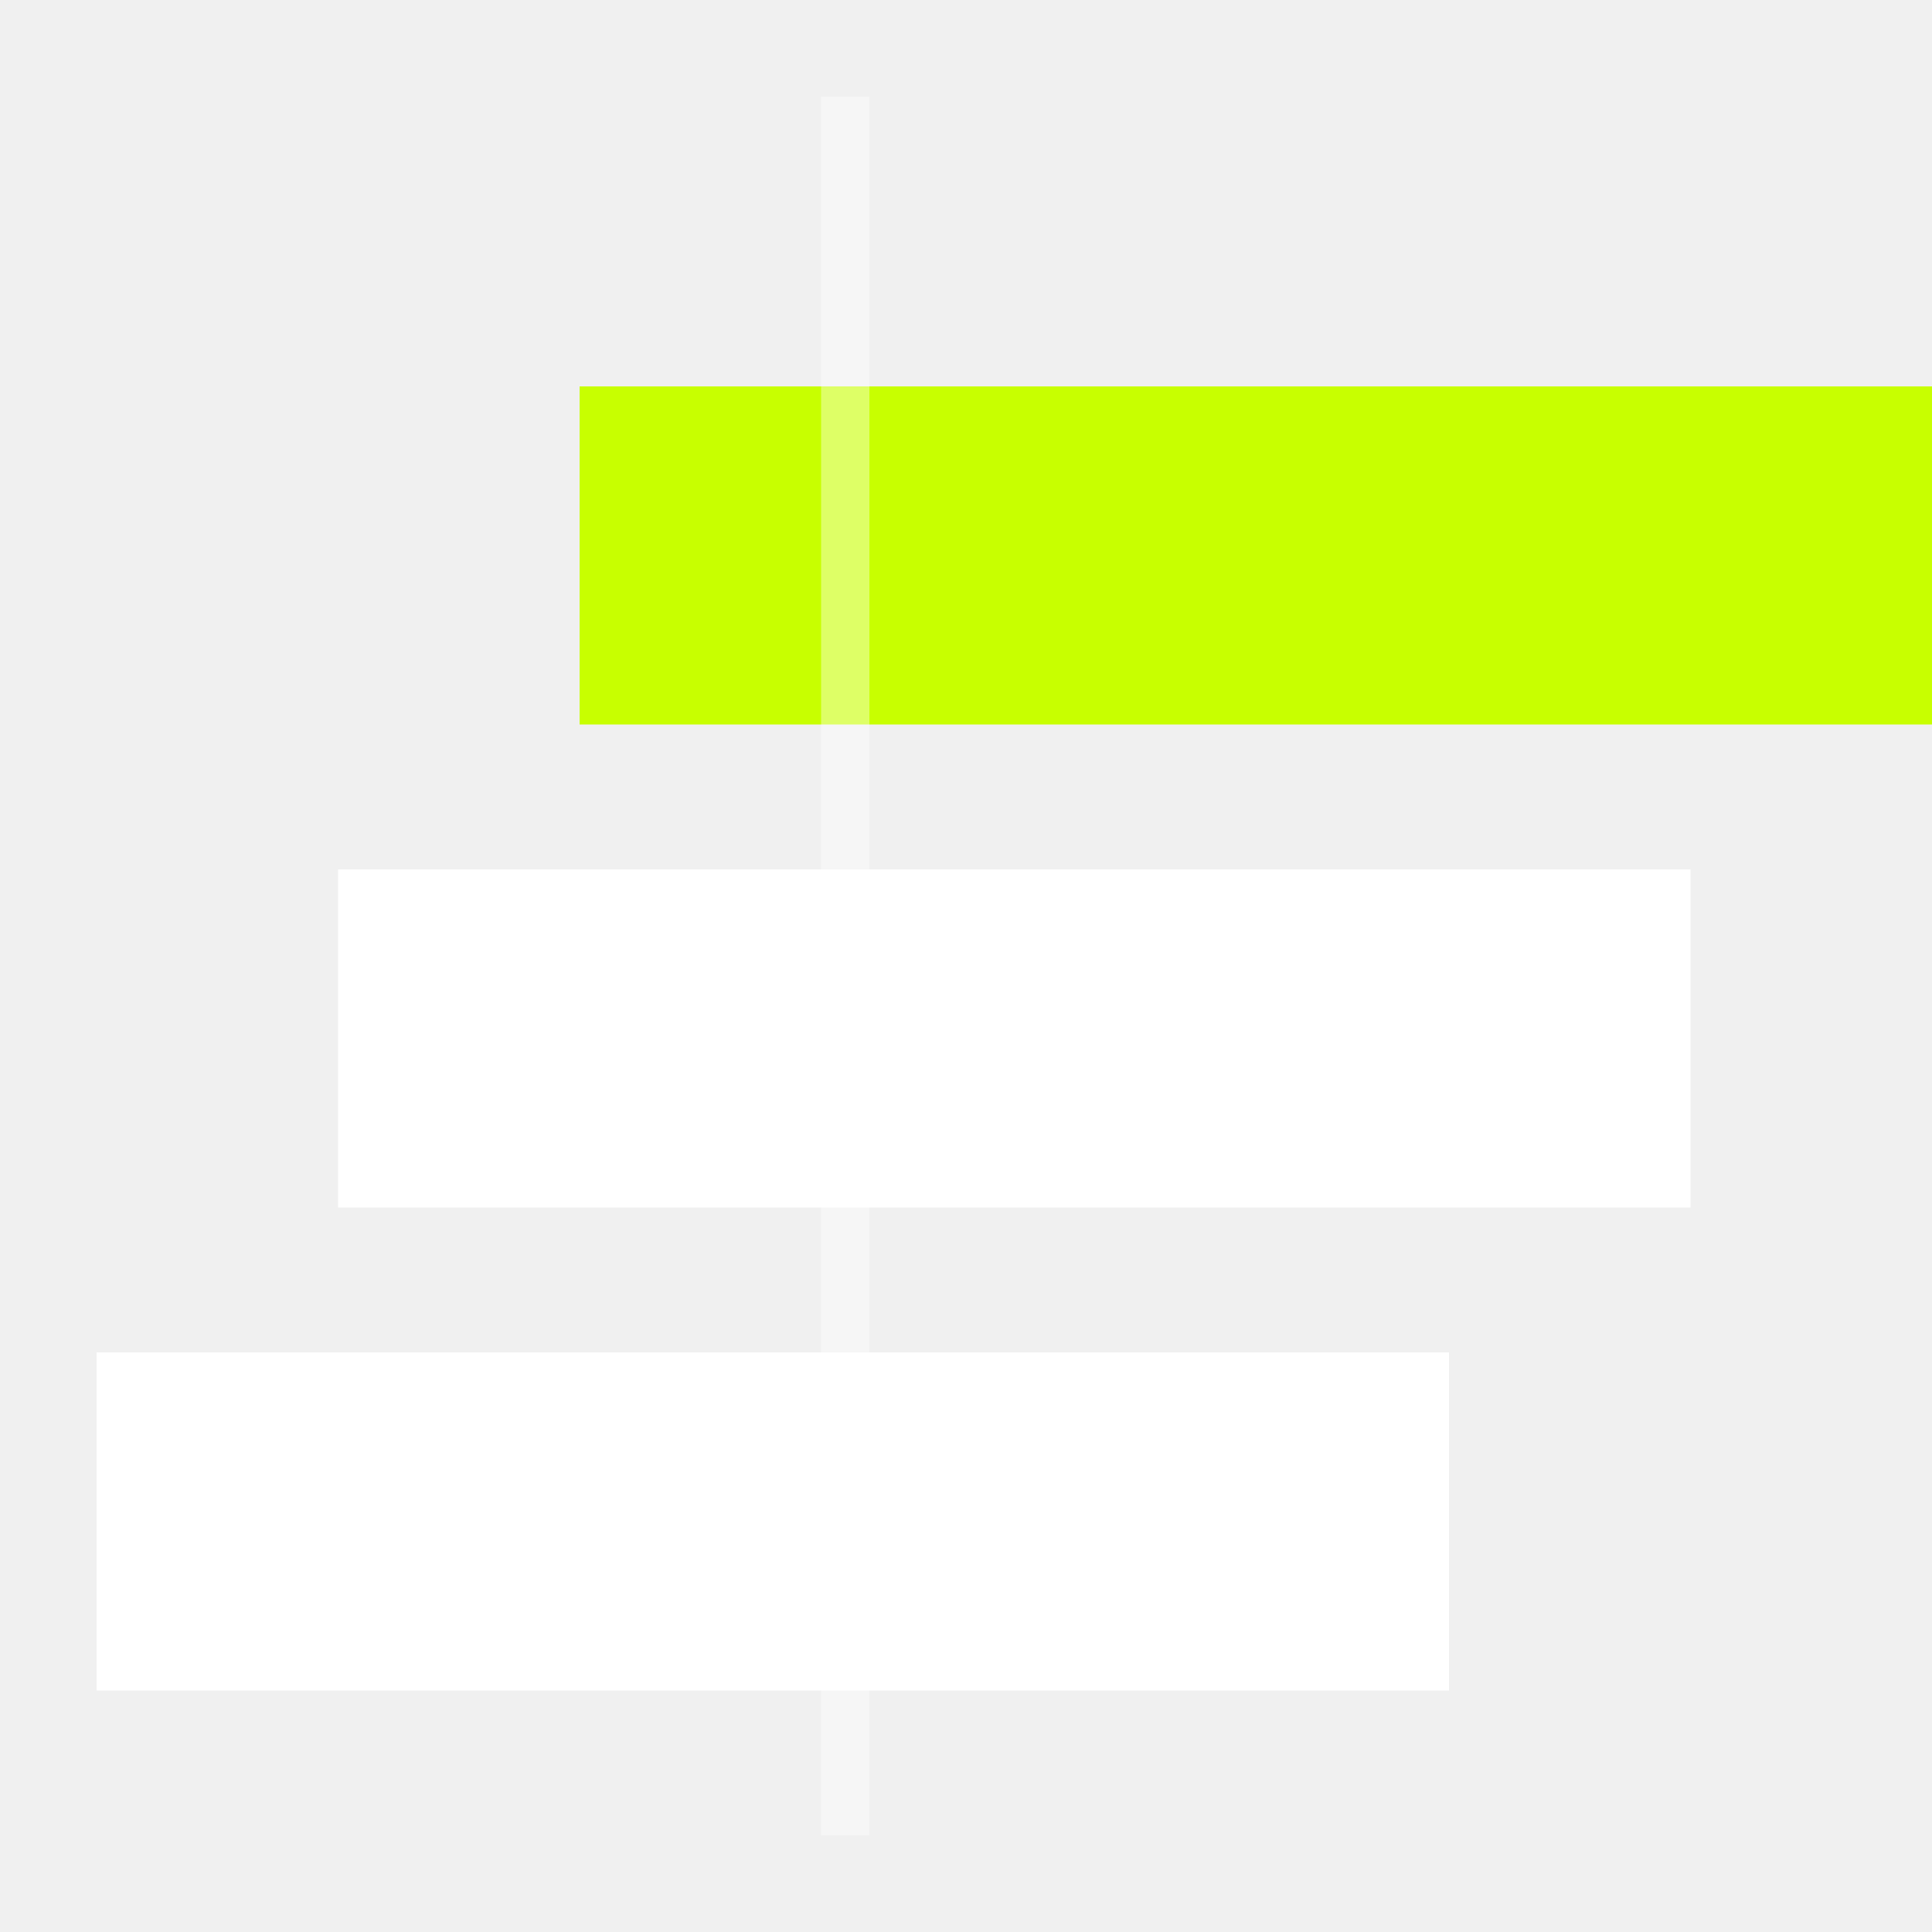
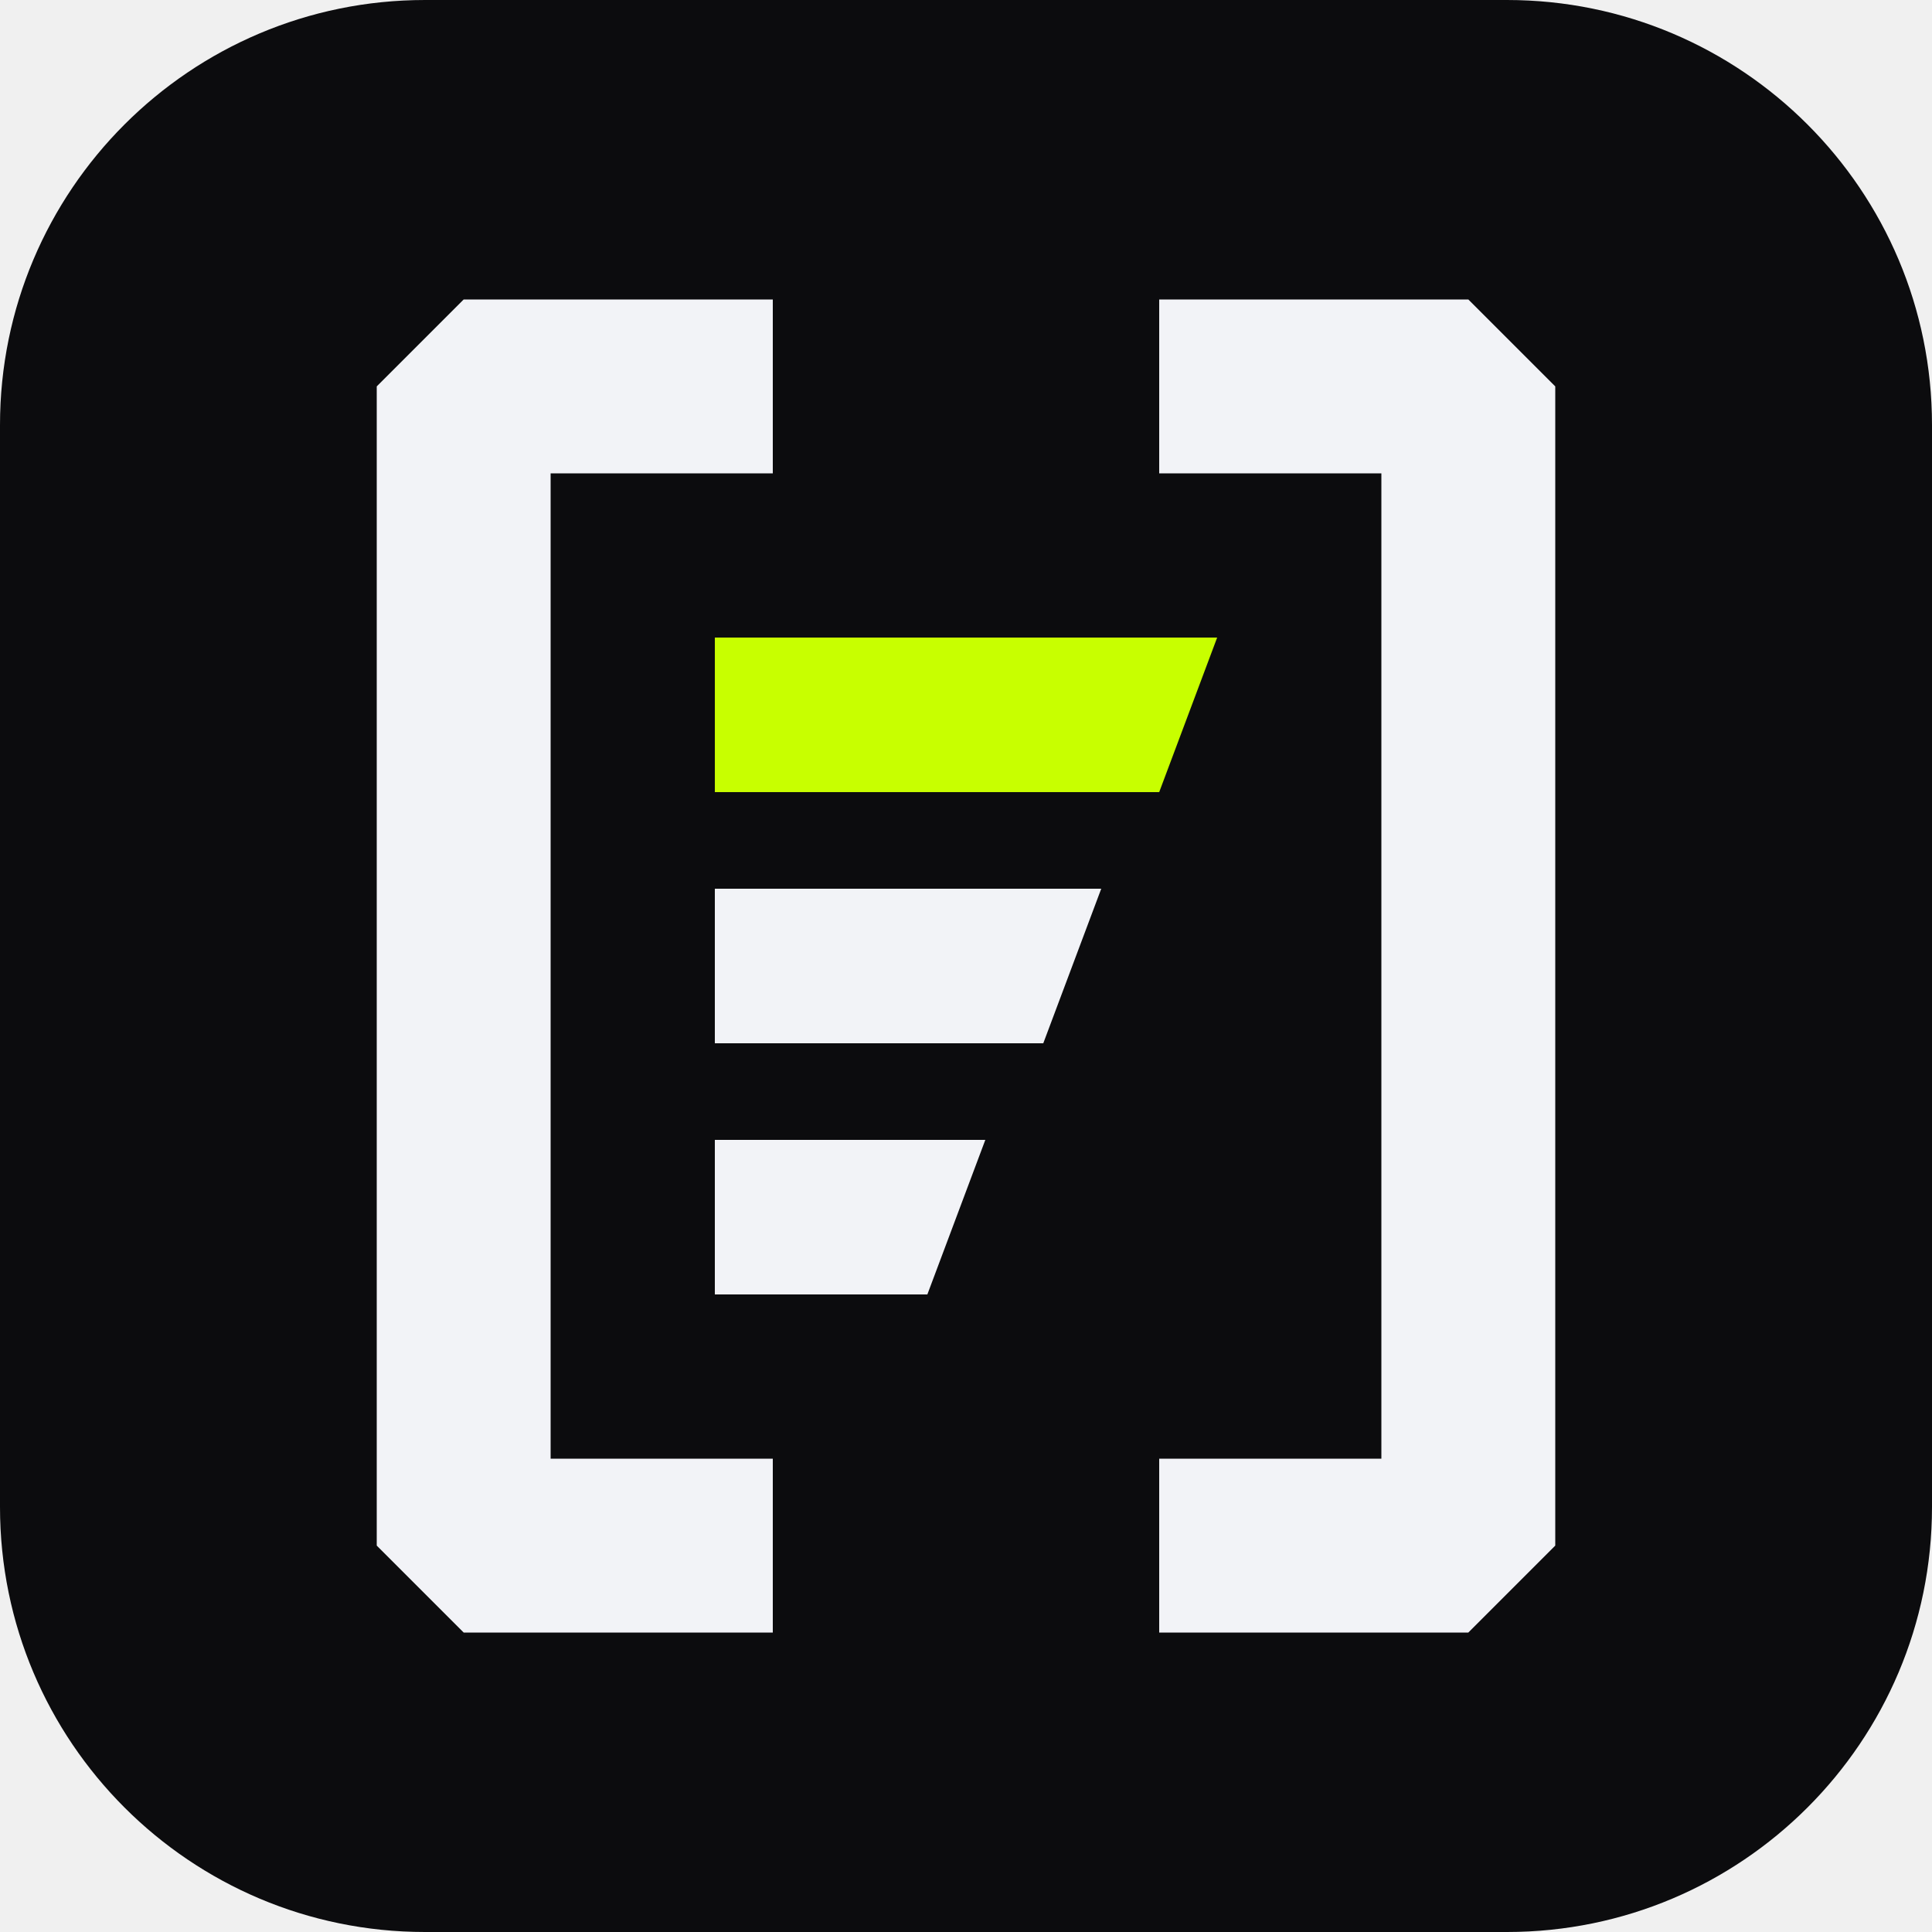
- <svg xmlns="http://www.w3.org/2000/svg" viewBox="0 0 80 80" fill="none">
-   <rect x="4" y="56" width="56" height="14" fill="#FFFFFF" />
-   <rect x="14" y="36" width="56" height="14" fill="#FFFFFF" />
-   <rect x="24" y="16" width="56" height="14" fill="#C8FF00" />
-   <rect x="34" y="4" width="2" height="72" fill="#FFFFFF" opacity=".4" />
+ <svg xmlns="http://www.w3.org/2000/svg" viewBox="0 0 100 100" width="100" height="100" role="img" aria-label="TDTM">
+   <rect width="100" height="100" rx="22" fill="#0C0C0E" />
+   <path d="M40 20 H24 V80 H40" stroke="#F2F3F7" stroke-width="9" stroke-linejoin="bevel" stroke-linecap="butt" fill="none" />
+   <path d="M60 20 H76 V80 H60" stroke="#F2F3F7" stroke-width="9" stroke-linejoin="bevel" stroke-linecap="butt" fill="none" />
+   <path d="M37 33 h26 l-3 8 h-23 z" fill="#C8FF00" />
+   <path d="M37 46 h20 l-3 8 h-17 z" fill="#F2F3F7" />
+   <path d="M37 59 h14 l-3 8 h-11 z" fill="#F2F3F7" />
</svg>
